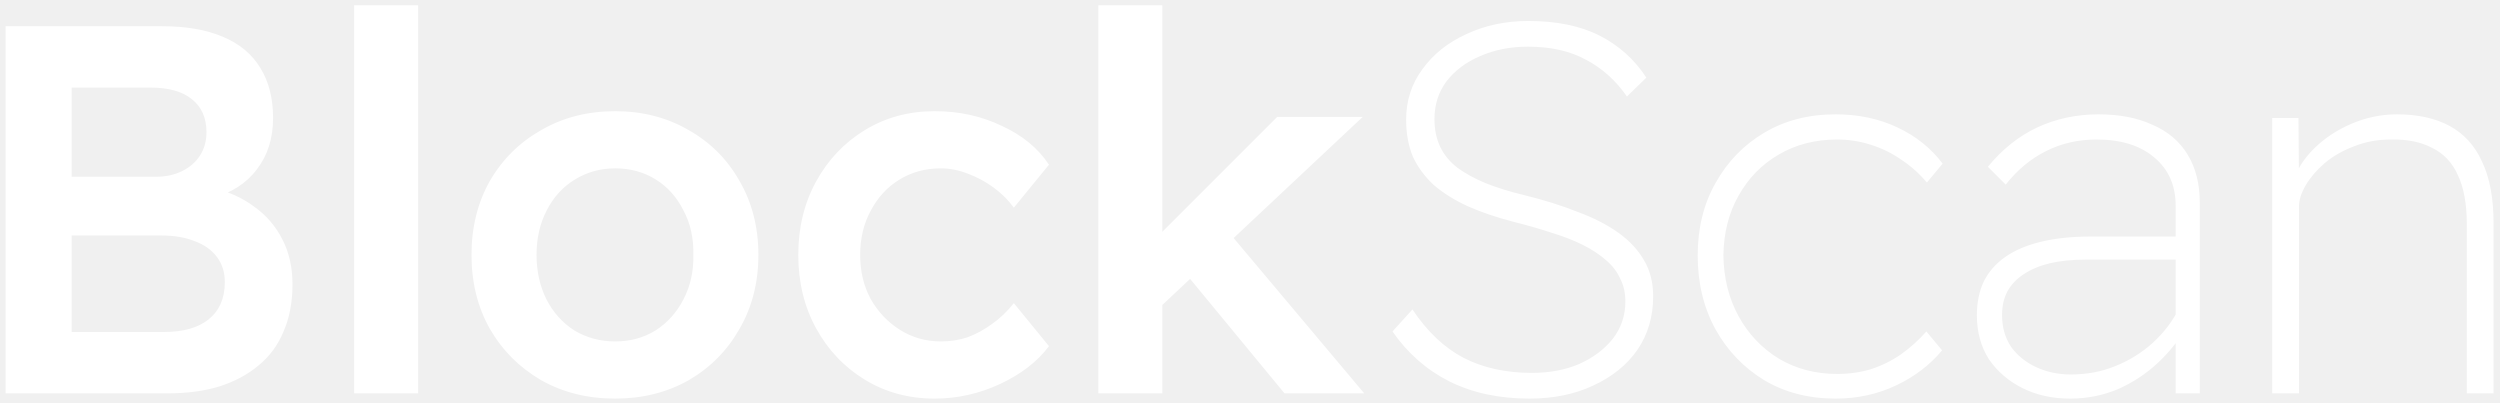
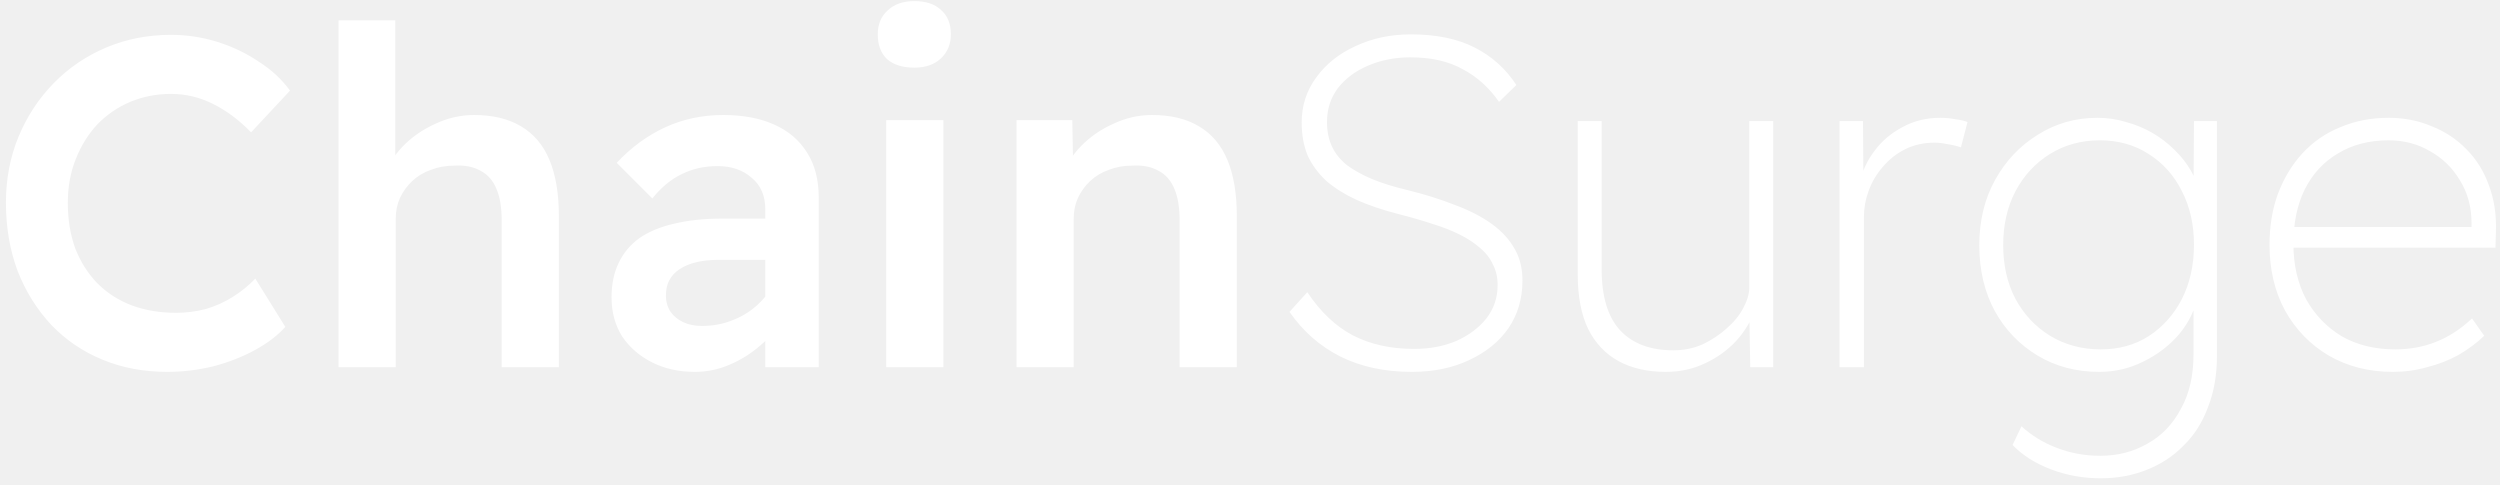
- <svg xmlns="http://www.w3.org/2000/svg" viewBox="0 0 286 46" fill="none">
-   <path d="M0.64 45V3H18.52C21.28 3 23.6 3.4 25.48 4.2C27.4 5 28.84 6.2 29.8 7.8C30.76 9.36 31.24 11.26 31.24 13.5C31.24 15.82 30.62 17.78 29.38 19.38C28.18 20.98 26.46 22.08 24.22 22.68V21.48C26.06 21.88 27.68 22.6 29.08 23.64C30.48 24.64 31.56 25.9 32.32 27.42C33.08 28.9 33.46 30.6 33.46 32.52C33.46 34.56 33.12 36.36 32.44 37.92C31.8 39.48 30.84 40.78 29.56 41.82C28.32 42.86 26.82 43.66 25.06 44.22C23.34 44.74 21.38 45 19.18 45H0.64ZM8.2 37.98H18.76C20.96 37.98 22.66 37.5 23.86 36.54C25.1 35.54 25.72 34.12 25.72 32.28C25.72 31.16 25.42 30.2 24.82 29.4C24.22 28.6 23.38 28 22.3 27.6C21.22 27.16 19.94 26.94 18.46 26.94H8.2V37.98ZM8.2 20.22H17.86C18.98 20.22 19.98 20 20.86 19.56C21.74 19.12 22.42 18.52 22.9 17.76C23.38 17 23.62 16.12 23.62 15.12C23.62 13.48 23.06 12.22 21.94 11.34C20.86 10.46 19.28 10.02 17.2 10.02H8.2V20.22ZM40.513 45V0.6H47.833V45H40.513ZM70.38 45.6C67.22 45.6 64.4 44.9 61.92 43.5C59.44 42.06 57.48 40.1 56.04 37.62C54.64 35.14 53.94 32.32 53.94 29.16C53.94 26 54.64 23.18 56.04 20.7C57.48 18.22 59.44 16.28 61.92 14.88C64.4 13.44 67.22 12.72 70.38 12.72C73.5 12.72 76.3 13.44 78.78 14.88C81.26 16.28 83.2 18.22 84.6 20.7C86.04 23.18 86.76 26 86.76 29.16C86.76 32.32 86.04 35.14 84.6 37.62C83.2 40.1 81.26 42.06 78.78 43.5C76.3 44.9 73.5 45.6 70.38 45.6ZM70.38 39.06C72.1 39.06 73.64 38.64 75 37.8C76.36 36.92 77.42 35.74 78.18 34.26C78.98 32.74 79.36 31.04 79.32 29.16C79.36 27.24 78.98 25.54 78.18 24.06C77.42 22.54 76.36 21.36 75 20.52C73.64 19.68 72.1 19.26 70.38 19.26C68.66 19.26 67.1 19.7 65.7 20.58C64.34 21.42 63.28 22.6 62.52 24.12C61.76 25.6 61.38 27.28 61.38 29.16C61.38 31.04 61.76 32.74 62.52 34.26C63.28 35.74 64.34 36.92 65.7 37.8C67.1 38.64 68.66 39.06 70.38 39.06ZM106.923 45.6C103.963 45.6 101.303 44.88 98.943 43.44C96.583 42 94.723 40.04 93.363 37.56C92.003 35.08 91.323 32.28 91.323 29.16C91.323 26.04 92.003 23.24 93.363 20.76C94.723 18.28 96.583 16.32 98.943 14.88C101.303 13.44 103.963 12.72 106.923 12.72C109.723 12.72 112.283 13.28 114.603 14.4C116.963 15.48 118.763 16.96 120.003 18.84L115.983 23.76C115.383 22.92 114.623 22.16 113.703 21.48C112.783 20.8 111.783 20.26 110.703 19.86C109.663 19.46 108.643 19.26 107.643 19.26C105.843 19.26 104.243 19.7 102.843 20.58C101.483 21.42 100.403 22.6 99.603 24.12C98.803 25.6 98.403 27.28 98.403 29.16C98.403 31.04 98.803 32.72 99.603 34.2C100.443 35.68 101.563 36.86 102.963 37.74C104.363 38.62 105.923 39.06 107.643 39.06C108.723 39.06 109.743 38.9 110.703 38.58C111.663 38.22 112.583 37.72 113.463 37.08C114.383 36.44 115.223 35.64 115.983 34.68L120.003 39.6C118.683 41.36 116.823 42.8 114.423 43.92C112.023 45.04 109.523 45.6 106.923 45.6ZM132.488 35.34L131.108 28.38L146.108 13.38H155.888L132.488 35.34ZM125.648 45V0.6H132.968V45H125.648ZM146.948 45L135.368 30.96L140.528 26.52L156.068 45H146.948ZM174.962 45.6C171.482 45.6 168.422 44.94 165.782 43.62C163.182 42.3 161.022 40.4 159.302 37.92L161.582 35.4C163.262 37.92 165.202 39.76 167.402 40.92C169.642 42.08 172.262 42.66 175.262 42.66C177.262 42.66 179.062 42.32 180.662 41.64C182.262 40.92 183.542 39.96 184.502 38.76C185.462 37.52 185.942 36.1 185.942 34.5C185.942 33.5 185.742 32.62 185.342 31.86C184.982 31.06 184.442 30.36 183.722 29.76C183.002 29.12 182.122 28.54 181.082 28.02C180.042 27.5 178.862 27.04 177.542 26.64C176.222 26.2 174.762 25.78 173.162 25.38C171.162 24.86 169.402 24.26 167.882 23.58C166.402 22.9 165.122 22.1 164.042 21.18C163.002 20.22 162.202 19.14 161.642 17.94C161.122 16.7 160.862 15.28 160.862 13.68C160.862 11.52 161.482 9.6 162.722 7.92C163.962 6.2 165.642 4.86 167.762 3.9C169.882 2.9 172.242 2.4 174.842 2.4C178.082 2.4 180.802 2.96 183.002 4.08C185.202 5.2 186.982 6.8 188.342 8.88L186.122 11.04C184.842 9.2 183.282 7.8 181.442 6.84C179.642 5.84 177.422 5.34 174.782 5.34C172.782 5.34 170.962 5.7 169.322 6.42C167.722 7.1 166.442 8.06 165.482 9.3C164.562 10.54 164.102 11.98 164.102 13.62C164.102 14.82 164.322 15.88 164.762 16.8C165.202 17.72 165.862 18.52 166.742 19.2C167.622 19.84 168.682 20.42 169.922 20.94C171.202 21.46 172.682 21.92 174.362 22.32C176.642 22.88 178.682 23.52 180.482 24.24C182.322 24.92 183.882 25.72 185.162 26.64C186.442 27.56 187.422 28.62 188.102 29.82C188.782 30.98 189.122 32.34 189.122 33.9C189.122 36.22 188.522 38.26 187.322 40.02C186.122 41.74 184.442 43.1 182.282 44.1C180.162 45.1 177.722 45.6 174.962 45.6ZM209.996 45.6C206.916 45.6 204.196 44.9 201.836 43.5C199.476 42.06 197.616 40.12 196.256 37.68C194.896 35.2 194.216 32.38 194.216 29.22C194.216 26.1 194.896 23.34 196.256 20.94C197.616 18.5 199.476 16.58 201.836 15.18C204.196 13.78 206.916 13.08 209.996 13.08C212.596 13.08 214.956 13.58 217.076 14.58C219.196 15.58 220.916 16.96 222.236 18.72L220.436 20.88C219.596 19.88 218.636 19.02 217.556 18.3C216.476 17.54 215.296 16.96 214.016 16.56C212.776 16.16 211.496 15.96 210.176 15.96C207.656 15.96 205.416 16.54 203.456 17.7C201.536 18.82 200.016 20.38 198.896 22.38C197.776 24.34 197.196 26.62 197.156 29.22C197.196 31.82 197.776 34.14 198.896 36.18C200.016 38.22 201.556 39.84 203.516 41.04C205.476 42.2 207.696 42.78 210.176 42.78C211.536 42.78 212.816 42.6 214.016 42.24C215.256 41.84 216.396 41.28 217.436 40.56C218.516 39.8 219.496 38.92 220.376 37.92L222.176 40.08C220.776 41.76 219.016 43.1 216.896 44.1C214.776 45.1 212.476 45.6 209.996 45.6ZM248.894 45V23.52C248.894 21.2 248.074 19.36 246.434 18C244.834 16.64 242.634 15.96 239.834 15.96C237.754 15.96 235.834 16.4 234.074 17.28C232.314 18.16 230.774 19.44 229.454 21.12L227.414 19.08C229.054 17.08 230.934 15.58 233.054 14.58C235.214 13.58 237.554 13.08 240.074 13.08C242.474 13.08 244.534 13.48 246.254 14.28C248.014 15.04 249.354 16.18 250.274 17.7C251.194 19.22 251.654 21.04 251.654 23.16V45H248.894ZM236.834 45.6C234.794 45.6 232.974 45.2 231.374 44.4C229.774 43.6 228.494 42.5 227.534 41.1C226.614 39.66 226.154 37.98 226.154 36.06C226.154 34.62 226.414 33.34 226.934 32.22C227.494 31.1 228.314 30.16 229.394 29.4C230.474 28.64 231.834 28.06 233.474 27.66C235.114 27.26 237.014 27.06 239.174 27.06H250.214L249.974 29.7H238.634C237.074 29.7 235.694 29.84 234.494 30.12C233.334 30.4 232.334 30.82 231.494 31.38C230.694 31.9 230.074 32.56 229.634 33.36C229.234 34.12 229.034 35.02 229.034 36.06C229.034 37.42 229.374 38.62 230.054 39.66C230.774 40.66 231.734 41.44 232.934 42C234.134 42.56 235.454 42.84 236.894 42.84C238.734 42.84 240.434 42.52 241.994 41.88C243.594 41.24 245.014 40.36 246.254 39.24C247.534 38.08 248.554 36.74 249.314 35.22L250.334 37.08C249.414 38.72 248.274 40.18 246.914 41.46C245.554 42.74 244.014 43.76 242.294 44.52C240.574 45.24 238.754 45.6 236.834 45.6ZM259.942 45V13.5H262.942L263.002 20.46L262.282 20.88C262.722 19.48 263.522 18.2 264.682 17.04C265.882 15.84 267.322 14.88 269.002 14.16C270.682 13.44 272.422 13.08 274.222 13.08C276.582 13.08 278.582 13.52 280.222 14.4C281.862 15.28 283.102 16.64 283.942 18.48C284.822 20.32 285.262 22.66 285.262 25.5V45H282.202V25.62C282.202 23.34 281.862 21.48 281.182 20.04C280.542 18.6 279.562 17.56 278.242 16.92C276.962 16.24 275.382 15.92 273.502 15.96C271.982 15.96 270.582 16.22 269.302 16.74C268.022 17.22 266.902 17.86 265.942 18.66C265.022 19.46 264.302 20.3 263.782 21.18C263.262 22.06 263.002 22.88 263.002 23.64V45H261.502C261.302 45 261.062 45 260.782 45C260.502 45 260.222 45 259.942 45Z" fill="white" />
+ <svg xmlns="http://www.w3.org/2000/svg" viewBox="0 0 320 62" fill="none">
+   <path d="M21.4 47.6C18.4 47.6 15.64 47.08 13.12 46.04C10.6 45 8.42 43.52 6.58 41.6C4.74 39.64 3.3 37.34 2.26 34.7C1.26 32.02 0.76 29.1 0.76 25.94C0.76 22.9 1.3 20.08 2.38 17.48C3.46 14.88 4.96 12.6 6.88 10.64C8.8 8.68 11.04 7.16 13.6 6.08C16.16 5 18.92 4.46 21.88 4.46C23.92 4.46 25.9 4.76 27.82 5.36C29.74 5.96 31.5 6.8 33.1 7.88C34.74 8.92 36.08 10.16 37.12 11.6L32.14 16.94C30.58 15.34 28.94 14.12 27.22 13.28C25.54 12.44 23.76 12.02 21.88 12.02C20.04 12.02 18.3 12.36 16.66 13.04C15.06 13.72 13.66 14.68 12.46 15.92C11.3 17.16 10.38 18.64 9.7 20.36C9.02 22.04 8.68 23.92 8.68 26C8.68 28.12 9 30.06 9.64 31.82C10.32 33.54 11.26 35.02 12.46 36.26C13.7 37.5 15.16 38.44 16.84 39.08C18.56 39.72 20.46 40.04 22.54 40.04C23.82 40.04 25.08 39.88 26.32 39.56C27.56 39.2 28.72 38.68 29.8 38C30.88 37.32 31.84 36.54 32.68 35.66L36.52 41.84C35.56 42.92 34.28 43.9 32.68 44.78C31.08 45.66 29.3 46.36 27.34 46.88C25.38 47.36 23.4 47.6 21.4 47.6ZM43.336 47V2.6H50.596V21.86L49.216 22.58C49.656 21.18 50.436 19.9 51.556 18.74C52.716 17.54 54.096 16.58 55.696 15.86C57.296 15.1 58.956 14.72 60.676 14.72C63.076 14.72 65.076 15.2 66.676 16.16C68.316 17.12 69.536 18.56 70.336 20.48C71.136 22.4 71.536 24.8 71.536 27.68V47H64.216V28.22C64.216 26.58 63.996 25.24 63.556 24.2C63.116 23.12 62.436 22.34 61.516 21.86C60.596 21.34 59.476 21.12 58.156 21.2C57.076 21.2 56.076 21.38 55.156 21.74C54.236 22.06 53.436 22.54 52.756 23.18C52.116 23.78 51.596 24.5 51.196 25.34C50.836 26.14 50.656 27.02 50.656 27.98V47H46.996C46.316 47 45.656 47 45.016 47C44.416 47 43.856 47 43.336 47ZM97.958 47V26.78C97.958 25.06 97.378 23.72 96.218 22.76C95.098 21.76 93.638 21.26 91.838 21.26C90.158 21.26 88.638 21.6 87.278 22.28C85.918 22.92 84.658 23.96 83.498 25.4L78.938 20.84C80.818 18.84 82.898 17.32 85.178 16.28C87.458 15.24 89.918 14.72 92.558 14.72C95.078 14.72 97.238 15.12 99.038 15.92C100.878 16.72 102.298 17.92 103.298 19.52C104.298 21.08 104.798 23 104.798 25.28V47H97.958ZM88.958 47.6C86.918 47.6 85.098 47.2 83.498 46.4C81.898 45.6 80.618 44.5 79.658 43.1C78.738 41.66 78.278 39.98 78.278 38.06C78.278 36.38 78.578 34.92 79.178 33.68C79.778 32.4 80.658 31.34 81.818 30.5C83.018 29.66 84.498 29.04 86.258 28.64C88.058 28.2 90.118 27.98 92.438 27.98H101.498L100.958 33.26H92.018C90.938 33.26 89.978 33.36 89.138 33.56C88.298 33.76 87.578 34.06 86.978 34.46C86.378 34.86 85.938 35.34 85.658 35.9C85.378 36.42 85.238 37.06 85.238 37.82C85.238 38.62 85.438 39.32 85.838 39.92C86.238 40.48 86.778 40.92 87.458 41.24C88.138 41.56 88.938 41.72 89.858 41.72C91.178 41.72 92.418 41.5 93.578 41.06C94.778 40.62 95.838 40 96.758 39.2C97.678 38.4 98.398 37.5 98.918 36.5L100.418 40.58C99.578 41.98 98.538 43.2 97.298 44.24C96.098 45.28 94.778 46.1 93.338 46.7C91.938 47.3 90.478 47.6 88.958 47.6ZM113.433 47V15.38H120.753V47H113.433ZM117.033 8.66C115.553 8.66 114.393 8.3 113.553 7.58C112.753 6.82 112.353 5.76 112.353 4.4C112.353 3.12 112.773 2.1 113.613 1.34C114.453 0.54 115.593 0.14 117.033 0.14C118.513 0.14 119.653 0.52 120.453 1.28C121.293 2 121.713 3.04 121.713 4.4C121.713 5.64 121.293 6.66 120.453 7.46C119.613 8.26 118.473 8.66 117.033 8.66ZM130.113 47V15.38H137.253L137.373 21.86L135.993 22.58C136.433 21.18 137.213 19.9 138.333 18.74C139.493 17.54 140.873 16.58 142.473 15.86C144.073 15.1 145.733 14.72 147.453 14.72C149.853 14.72 151.853 15.2 153.453 16.16C155.093 17.12 156.313 18.56 157.113 20.48C157.913 22.4 158.313 24.8 158.313 27.68V47H150.993V28.22C150.993 26.58 150.773 25.24 150.333 24.2C149.893 23.12 149.213 22.34 148.293 21.86C147.373 21.34 146.253 21.12 144.933 21.2C143.853 21.2 142.853 21.38 141.933 21.74C141.013 22.06 140.213 22.54 139.533 23.18C138.893 23.78 138.373 24.5 137.973 25.34C137.613 26.14 137.433 27.02 137.433 27.98V47H133.773C133.093 47 132.433 47 131.793 47C131.193 47 130.633 47 130.113 47ZM180.715 47.6C177.235 47.6 174.175 46.94 171.535 45.62C168.935 44.3 166.775 42.4 165.055 39.92L167.335 37.4C169.015 39.92 170.955 41.76 173.155 42.92C175.395 44.08 178.015 44.66 181.015 44.66C183.015 44.66 184.815 44.32 186.415 43.64C188.015 42.92 189.295 41.96 190.255 40.76C191.215 39.52 191.695 38.1 191.695 36.5C191.695 35.5 191.495 34.62 191.095 33.86C190.735 33.06 190.195 32.36 189.475 31.76C188.755 31.12 187.875 30.54 186.835 30.02C185.795 29.5 184.615 29.04 183.295 28.64C181.975 28.2 180.515 27.78 178.915 27.38C176.915 26.86 175.155 26.26 173.635 25.58C172.155 24.9 170.875 24.1 169.795 23.18C168.755 22.22 167.955 21.14 167.395 19.94C166.875 18.7 166.615 17.28 166.615 15.68C166.615 13.52 167.235 11.6 168.475 9.92C169.715 8.2 171.395 6.86 173.515 5.9C175.635 4.9 177.995 4.4 180.595 4.4C183.835 4.4 186.555 4.96 188.755 6.08C190.955 7.2 192.735 8.8 194.095 10.88L191.875 13.04C190.595 11.2 189.035 9.8 187.195 8.84C185.395 7.84 183.175 7.34 180.535 7.34C178.535 7.34 176.715 7.7 175.075 8.42C173.475 9.1 172.195 10.06 171.235 11.3C170.315 12.54 169.855 13.98 169.855 15.62C169.855 16.82 170.075 17.88 170.515 18.8C170.955 19.72 171.615 20.52 172.495 21.2C173.375 21.84 174.435 22.42 175.675 22.94C176.955 23.46 178.435 23.92 180.115 24.32C182.395 24.88 184.435 25.52 186.235 26.24C188.075 26.92 189.635 27.72 190.915 28.64C192.195 29.56 193.175 30.62 193.855 31.82C194.535 32.98 194.875 34.34 194.875 35.9C194.875 38.22 194.275 40.26 193.075 42.02C191.875 43.74 190.195 45.1 188.035 46.1C185.915 47.1 183.475 47.6 180.715 47.6ZM213.23 47.6C210.87 47.6 208.85 47.14 207.17 46.22C205.49 45.3 204.19 43.92 203.27 42.08C202.39 40.24 201.95 37.92 201.95 35.12V15.5H205.01V34.46C205.01 37.98 205.81 40.6 207.41 42.32C209.01 44 211.27 44.84 214.19 44.84C215.55 44.84 216.81 44.58 217.97 44.06C219.13 43.5 220.15 42.82 221.03 42.02C221.95 41.22 222.65 40.36 223.13 39.44C223.65 38.48 223.91 37.6 223.91 36.8V15.5H226.97V47H224.03L223.91 39.92L224.63 39.62C224.15 41.06 223.35 42.4 222.23 43.64C221.11 44.84 219.77 45.8 218.21 46.52C216.69 47.24 215.03 47.6 213.23 47.6ZM235.462 47V15.5H238.462L238.522 23.96L238.102 23.18C238.422 21.78 239.042 20.48 239.962 19.28C240.882 18.04 242.062 17.04 243.502 16.28C244.942 15.48 246.562 15.08 248.362 15.08C249.042 15.08 249.682 15.14 250.282 15.26C250.922 15.34 251.442 15.46 251.842 15.62L251.002 18.86C250.402 18.66 249.802 18.52 249.202 18.44C248.642 18.32 248.122 18.26 247.642 18.26C246.242 18.26 244.982 18.54 243.862 19.1C242.742 19.66 241.782 20.42 240.982 21.38C240.182 22.3 239.582 23.32 239.182 24.44C238.782 25.52 238.582 26.62 238.582 27.74V47H235.462ZM268.889 61.22C266.649 61.22 264.529 60.84 262.529 60.08C260.529 59.32 258.889 58.28 257.609 56.96L258.749 54.56C259.989 55.72 261.489 56.64 263.249 57.32C265.009 58 266.869 58.34 268.829 58.34C271.069 58.34 273.089 57.82 274.889 56.78C276.689 55.78 278.109 54.3 279.149 52.34C280.229 50.42 280.769 48.1 280.769 45.38V37.76H281.369C280.969 39.64 280.149 41.32 278.909 42.8C277.669 44.24 276.149 45.4 274.349 46.28C272.589 47.16 270.709 47.6 268.709 47.6C265.749 47.6 263.109 46.9 260.789 45.5C258.469 44.1 256.649 42.2 255.329 39.8C254.009 37.36 253.349 34.56 253.349 31.4C253.349 28.24 254.029 25.44 255.389 23C256.749 20.56 258.569 18.64 260.849 17.24C263.129 15.8 265.669 15.08 268.469 15.08C269.749 15.08 270.969 15.26 272.129 15.62C273.329 15.94 274.449 16.4 275.489 17C276.529 17.6 277.469 18.32 278.309 19.16C279.149 19.96 279.849 20.84 280.409 21.8C280.969 22.76 281.349 23.74 281.549 24.74L280.769 24.8L280.829 15.5H283.769V45.56C283.769 48 283.389 50.18 282.629 52.1C281.909 54.06 280.869 55.7 279.509 57.02C278.189 58.38 276.609 59.42 274.769 60.14C272.969 60.86 271.009 61.22 268.889 61.22ZM268.889 44.72C271.209 44.72 273.249 44.16 275.009 43.04C276.809 41.88 278.229 40.3 279.269 38.3C280.309 36.26 280.829 33.94 280.829 31.34C280.829 28.74 280.309 26.44 279.269 24.44C278.269 22.44 276.849 20.86 275.009 19.7C273.209 18.54 271.129 17.96 268.769 17.96C266.409 17.96 264.289 18.54 262.409 19.7C260.529 20.86 259.049 22.46 257.969 24.5C256.929 26.5 256.409 28.8 256.409 31.4C256.409 33.96 256.929 36.24 257.969 38.24C259.049 40.24 260.529 41.82 262.409 42.98C264.329 44.14 266.489 44.72 268.889 44.72ZM306.278 47.6C303.198 47.6 300.458 46.9 298.058 45.5C295.698 44.1 293.838 42.18 292.478 39.74C291.158 37.3 290.498 34.5 290.498 31.34C290.498 28.94 290.858 26.76 291.578 24.8C292.338 22.8 293.378 21.08 294.698 19.64C296.058 18.16 297.678 17.04 299.558 16.28C301.438 15.48 303.498 15.08 305.738 15.08C307.738 15.08 309.578 15.44 311.258 16.16C312.978 16.84 314.458 17.82 315.698 19.1C316.978 20.38 317.938 21.92 318.578 23.72C319.258 25.52 319.558 27.52 319.478 29.72L319.418 31.7H292.598L292.118 29.06H317.078L316.358 30.08V28.58C316.358 26.5 315.858 24.66 314.858 23.06C313.898 21.46 312.618 20.22 311.018 19.34C309.458 18.42 307.698 17.96 305.738 17.96C303.258 17.96 301.098 18.52 299.258 19.64C297.418 20.72 295.998 22.26 294.998 24.26C294.038 26.22 293.558 28.54 293.558 31.22C293.558 33.9 294.098 36.26 295.178 38.3C296.298 40.3 297.818 41.88 299.738 43.04C301.698 44.16 303.978 44.72 306.578 44.72C308.458 44.72 310.198 44.4 311.798 43.76C313.438 43.12 314.978 42.12 316.418 40.76L317.978 42.98C317.018 43.9 315.918 44.72 314.678 45.44C313.438 46.12 312.098 46.64 310.658 47C309.258 47.4 307.798 47.6 306.278 47.6Z" fill="white" />
</svg>
